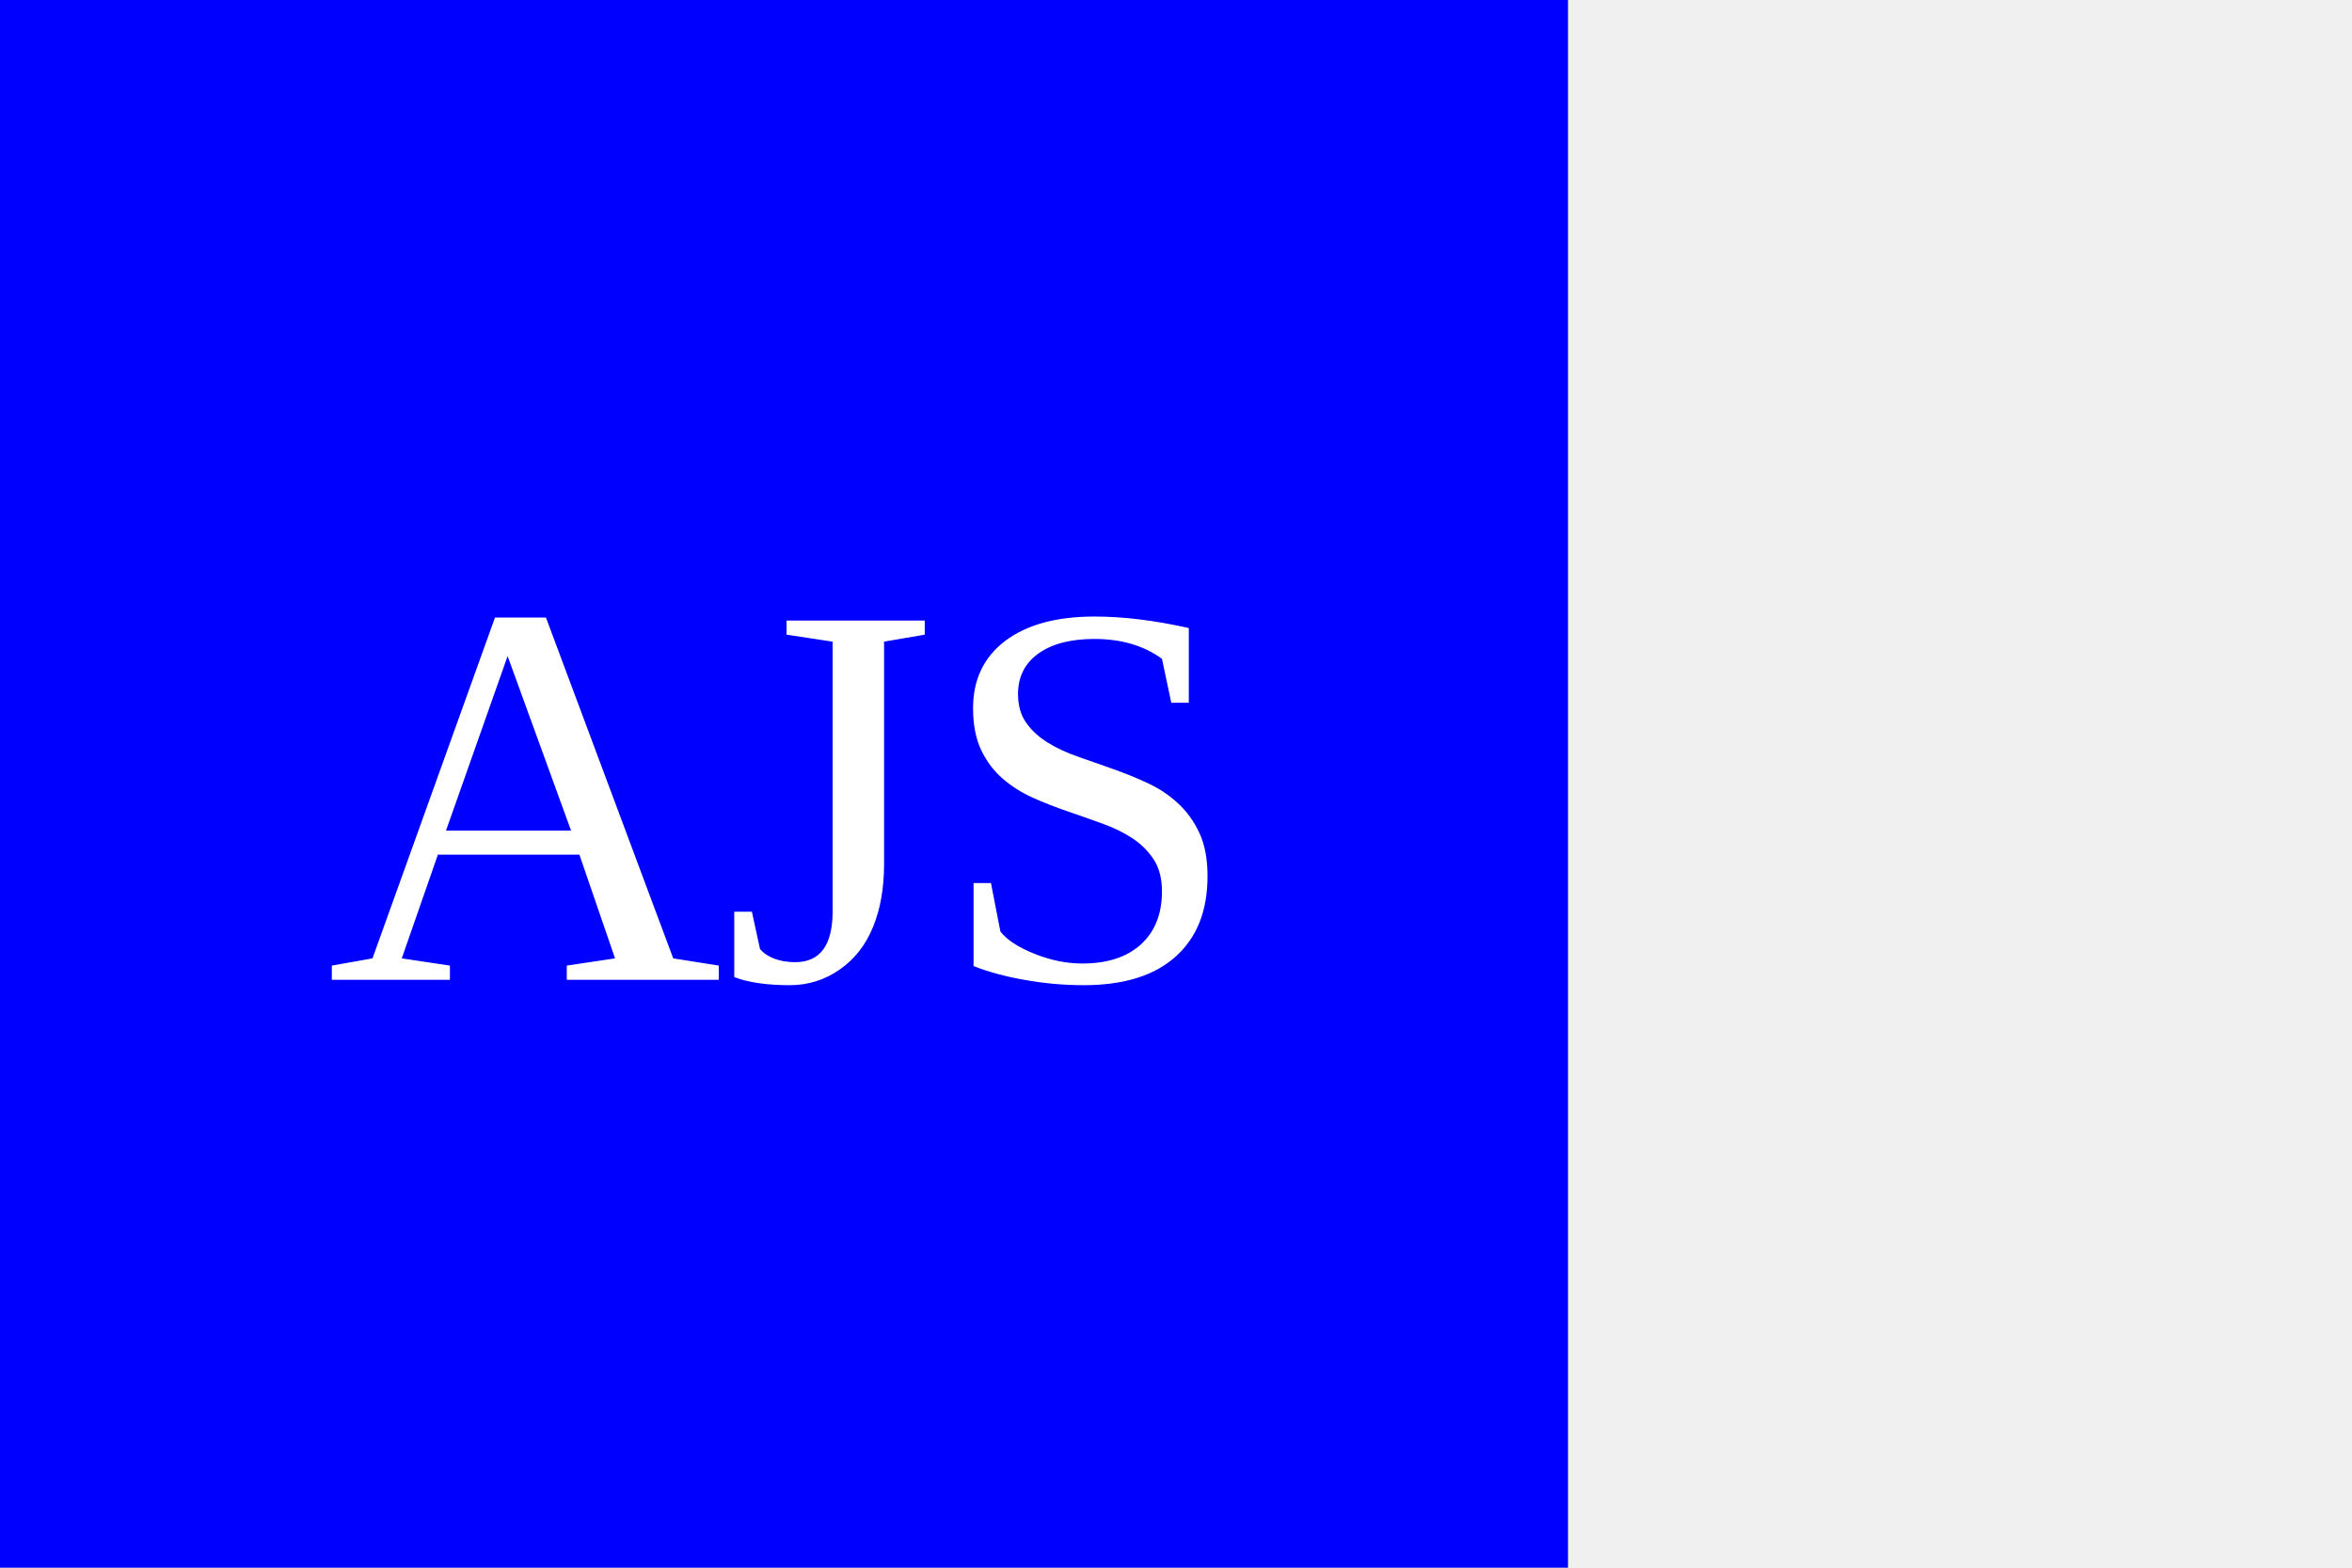
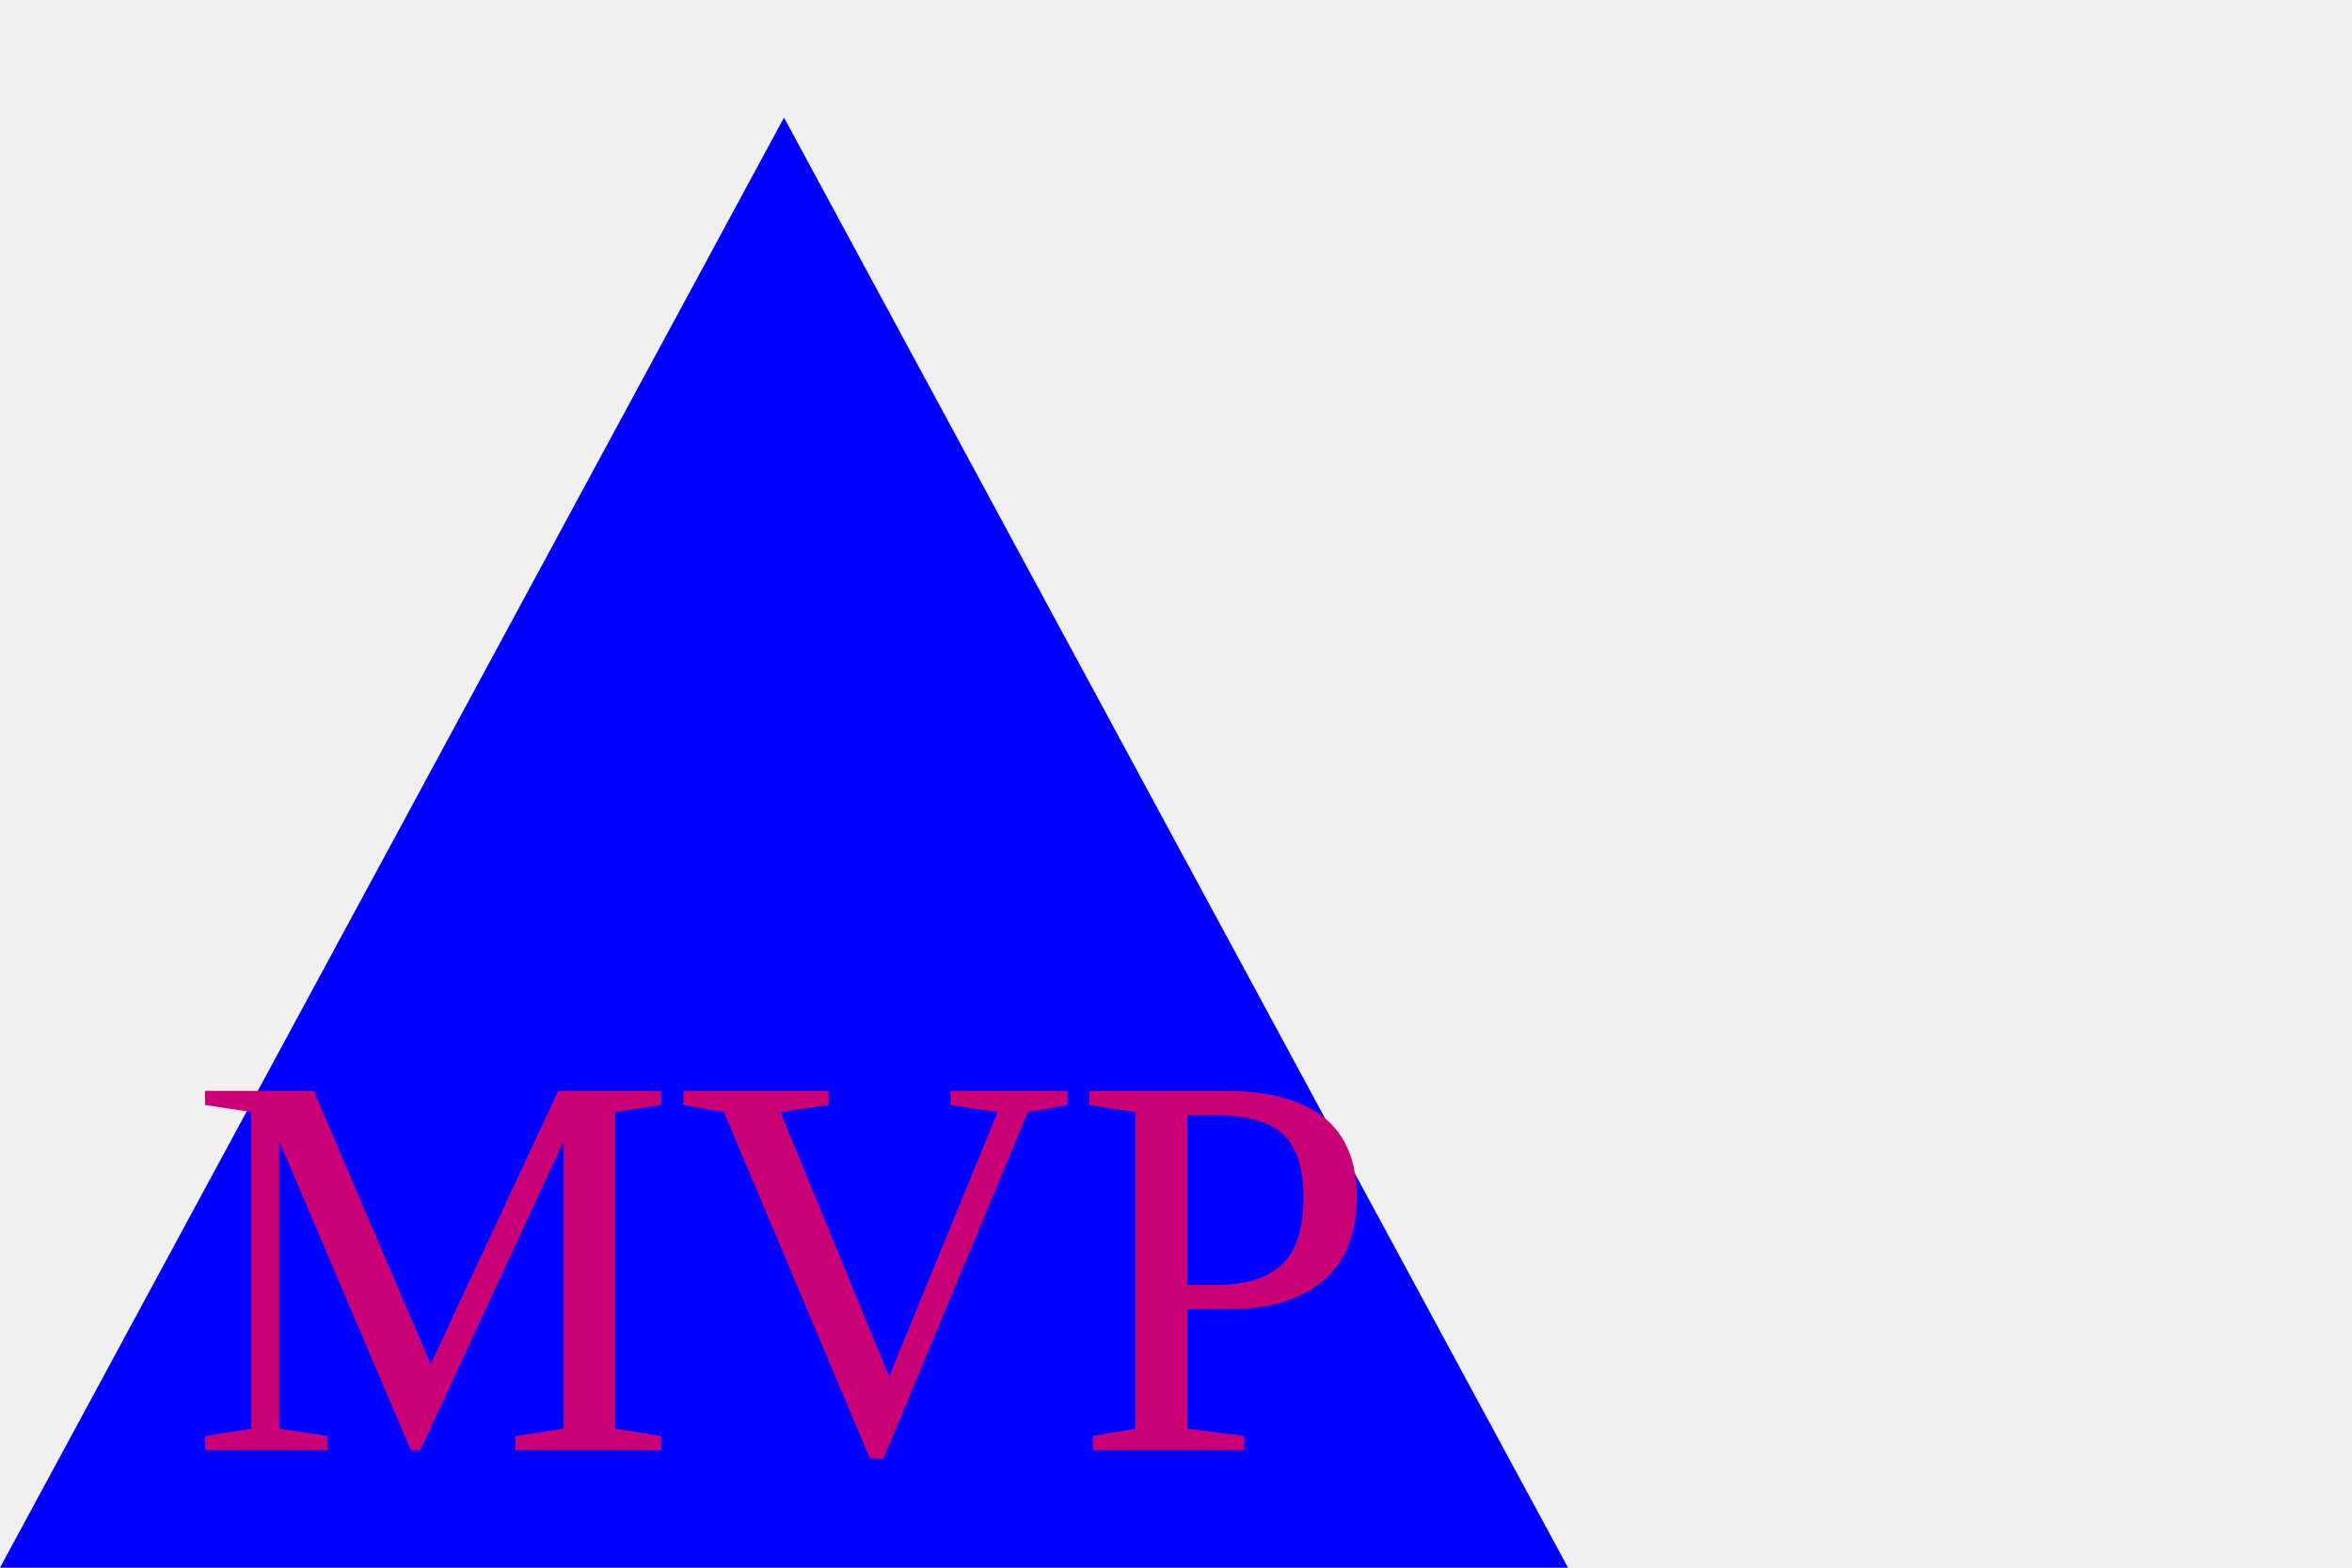
<svg xmlns="http://www.w3.org/2000/svg" version="1.1" width="300" height="200">
-   <rect width="200" height="200" fill="Blue" />
-   <text x="100" y="125" font-size="70" text-anchor="middle" fill="#FFFFFF">AJS</text>
+   <polygon points="100, 15 200, 200 0, 200" fill="Blue" />
+   <text x="100" y="185" font-size="70" text-anchor="middle" fill="#C90076">MVP</text>
</svg>
